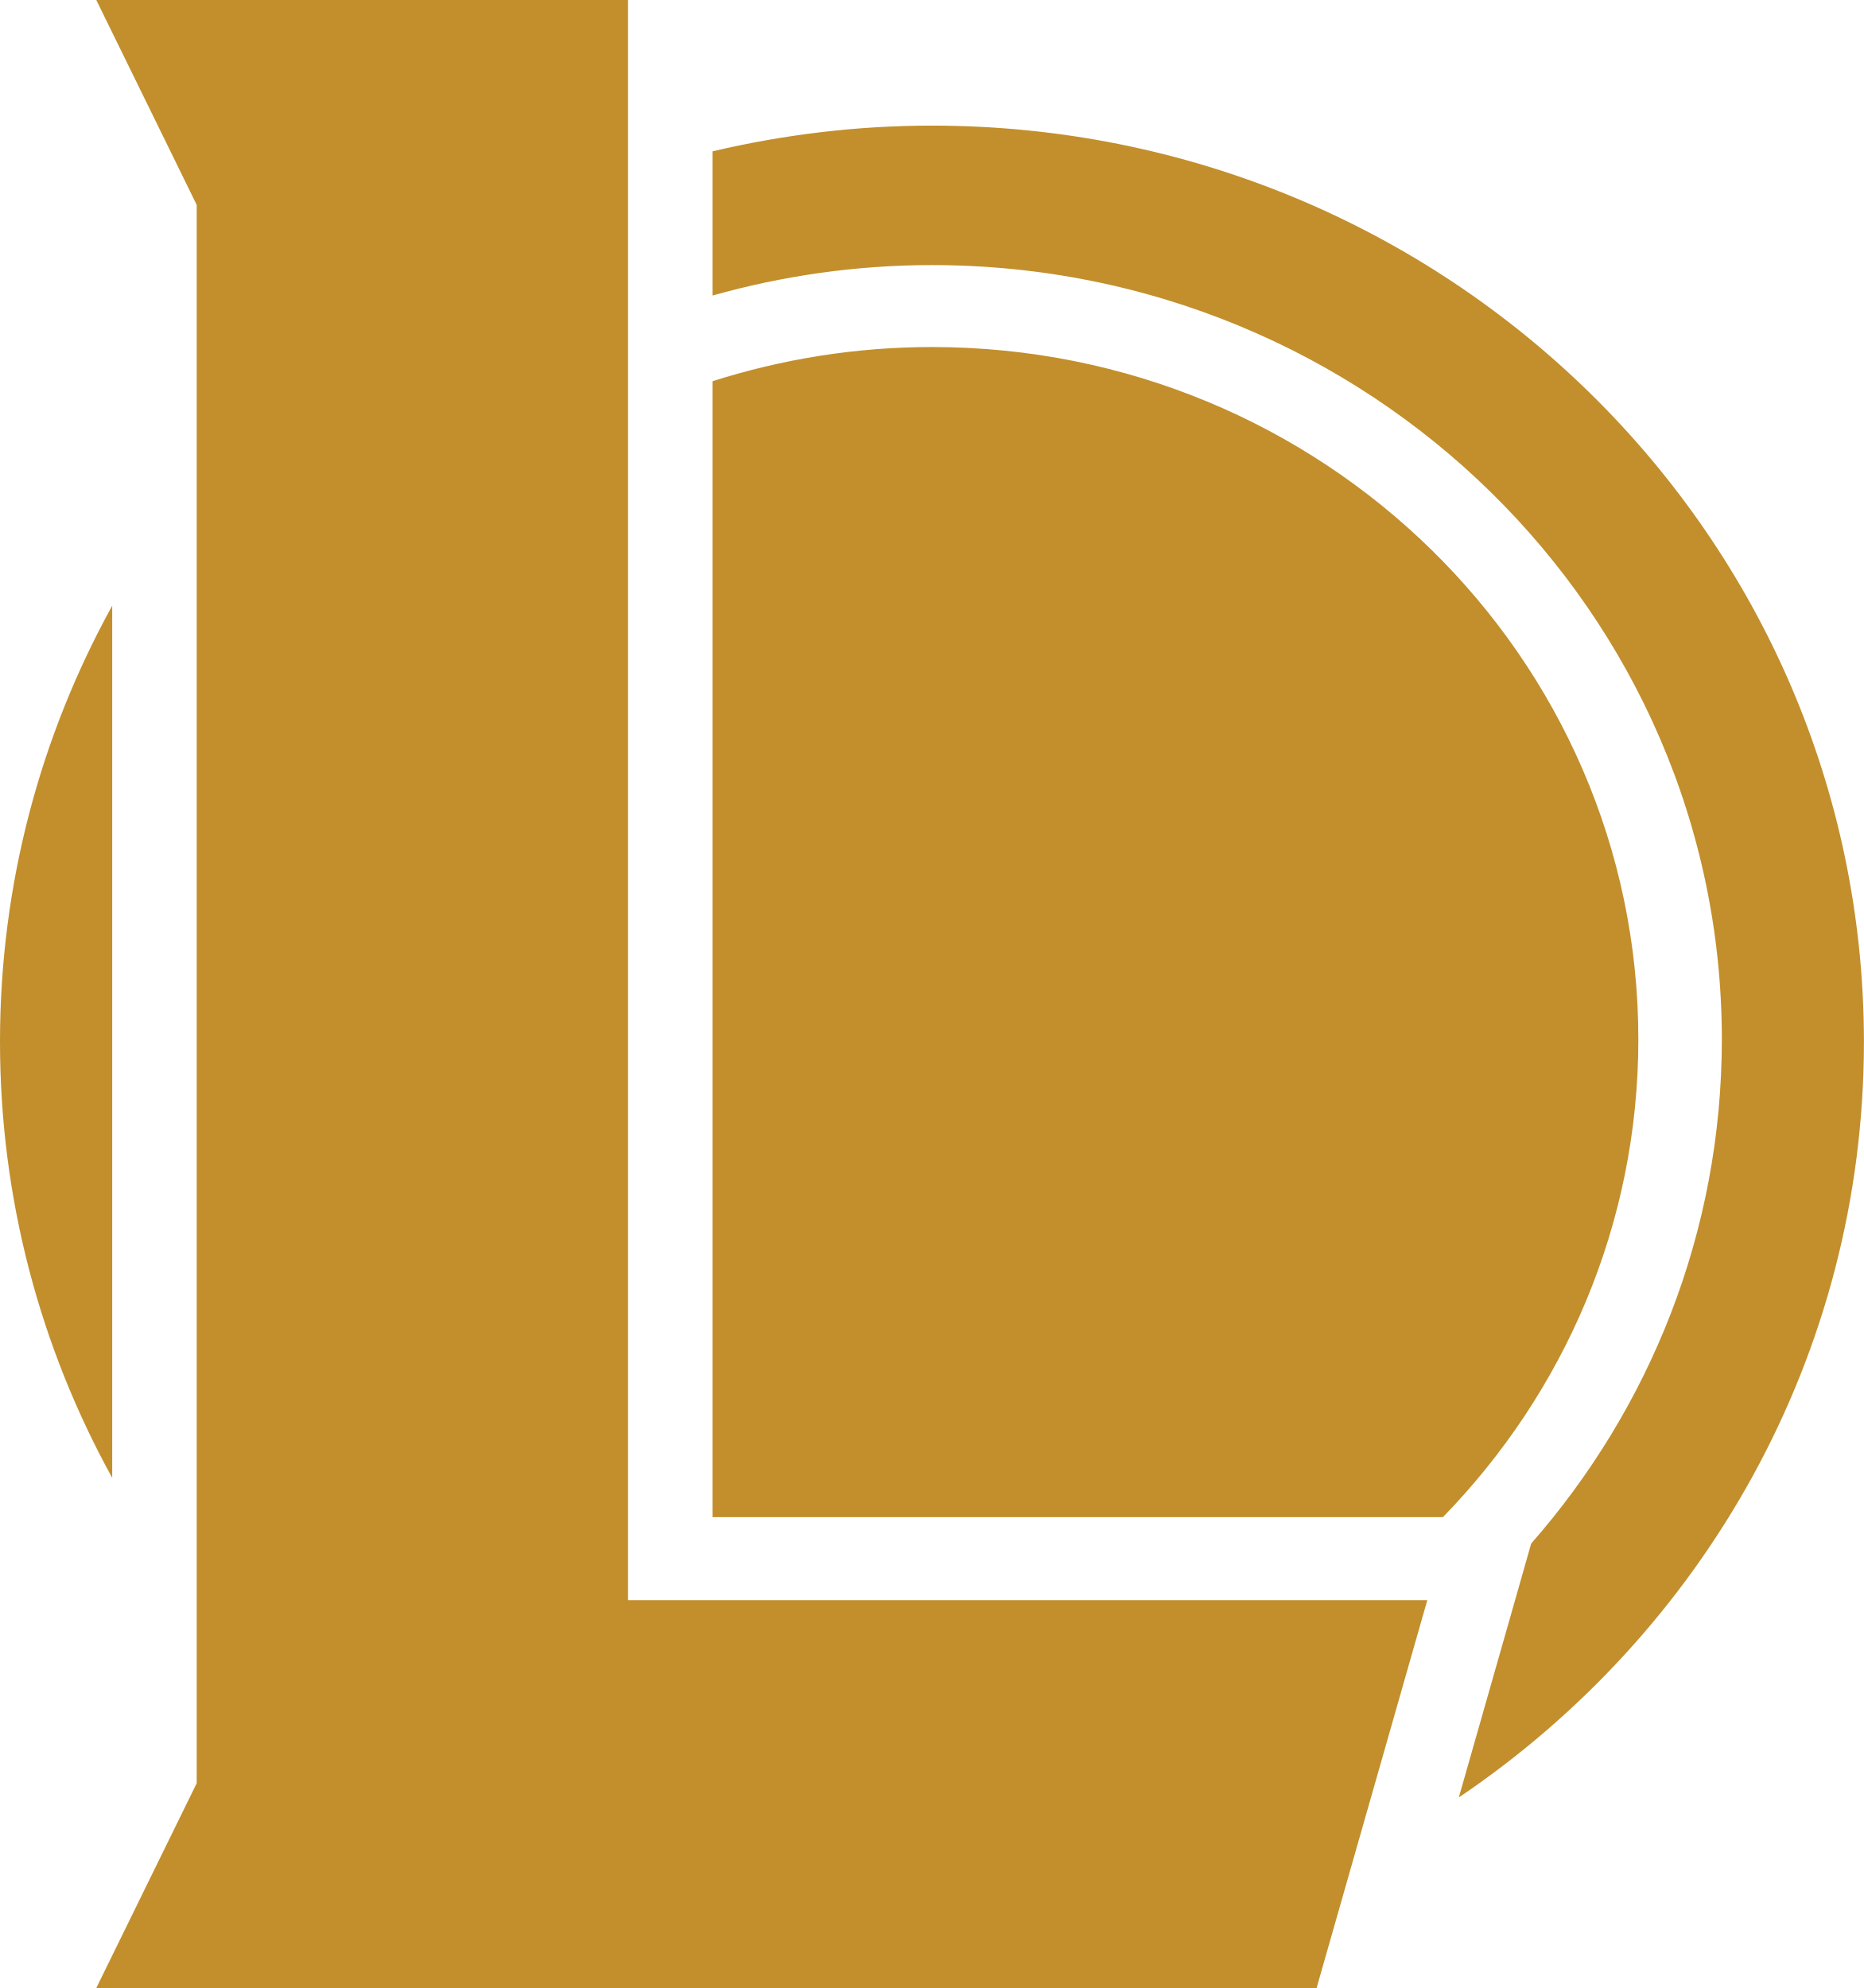
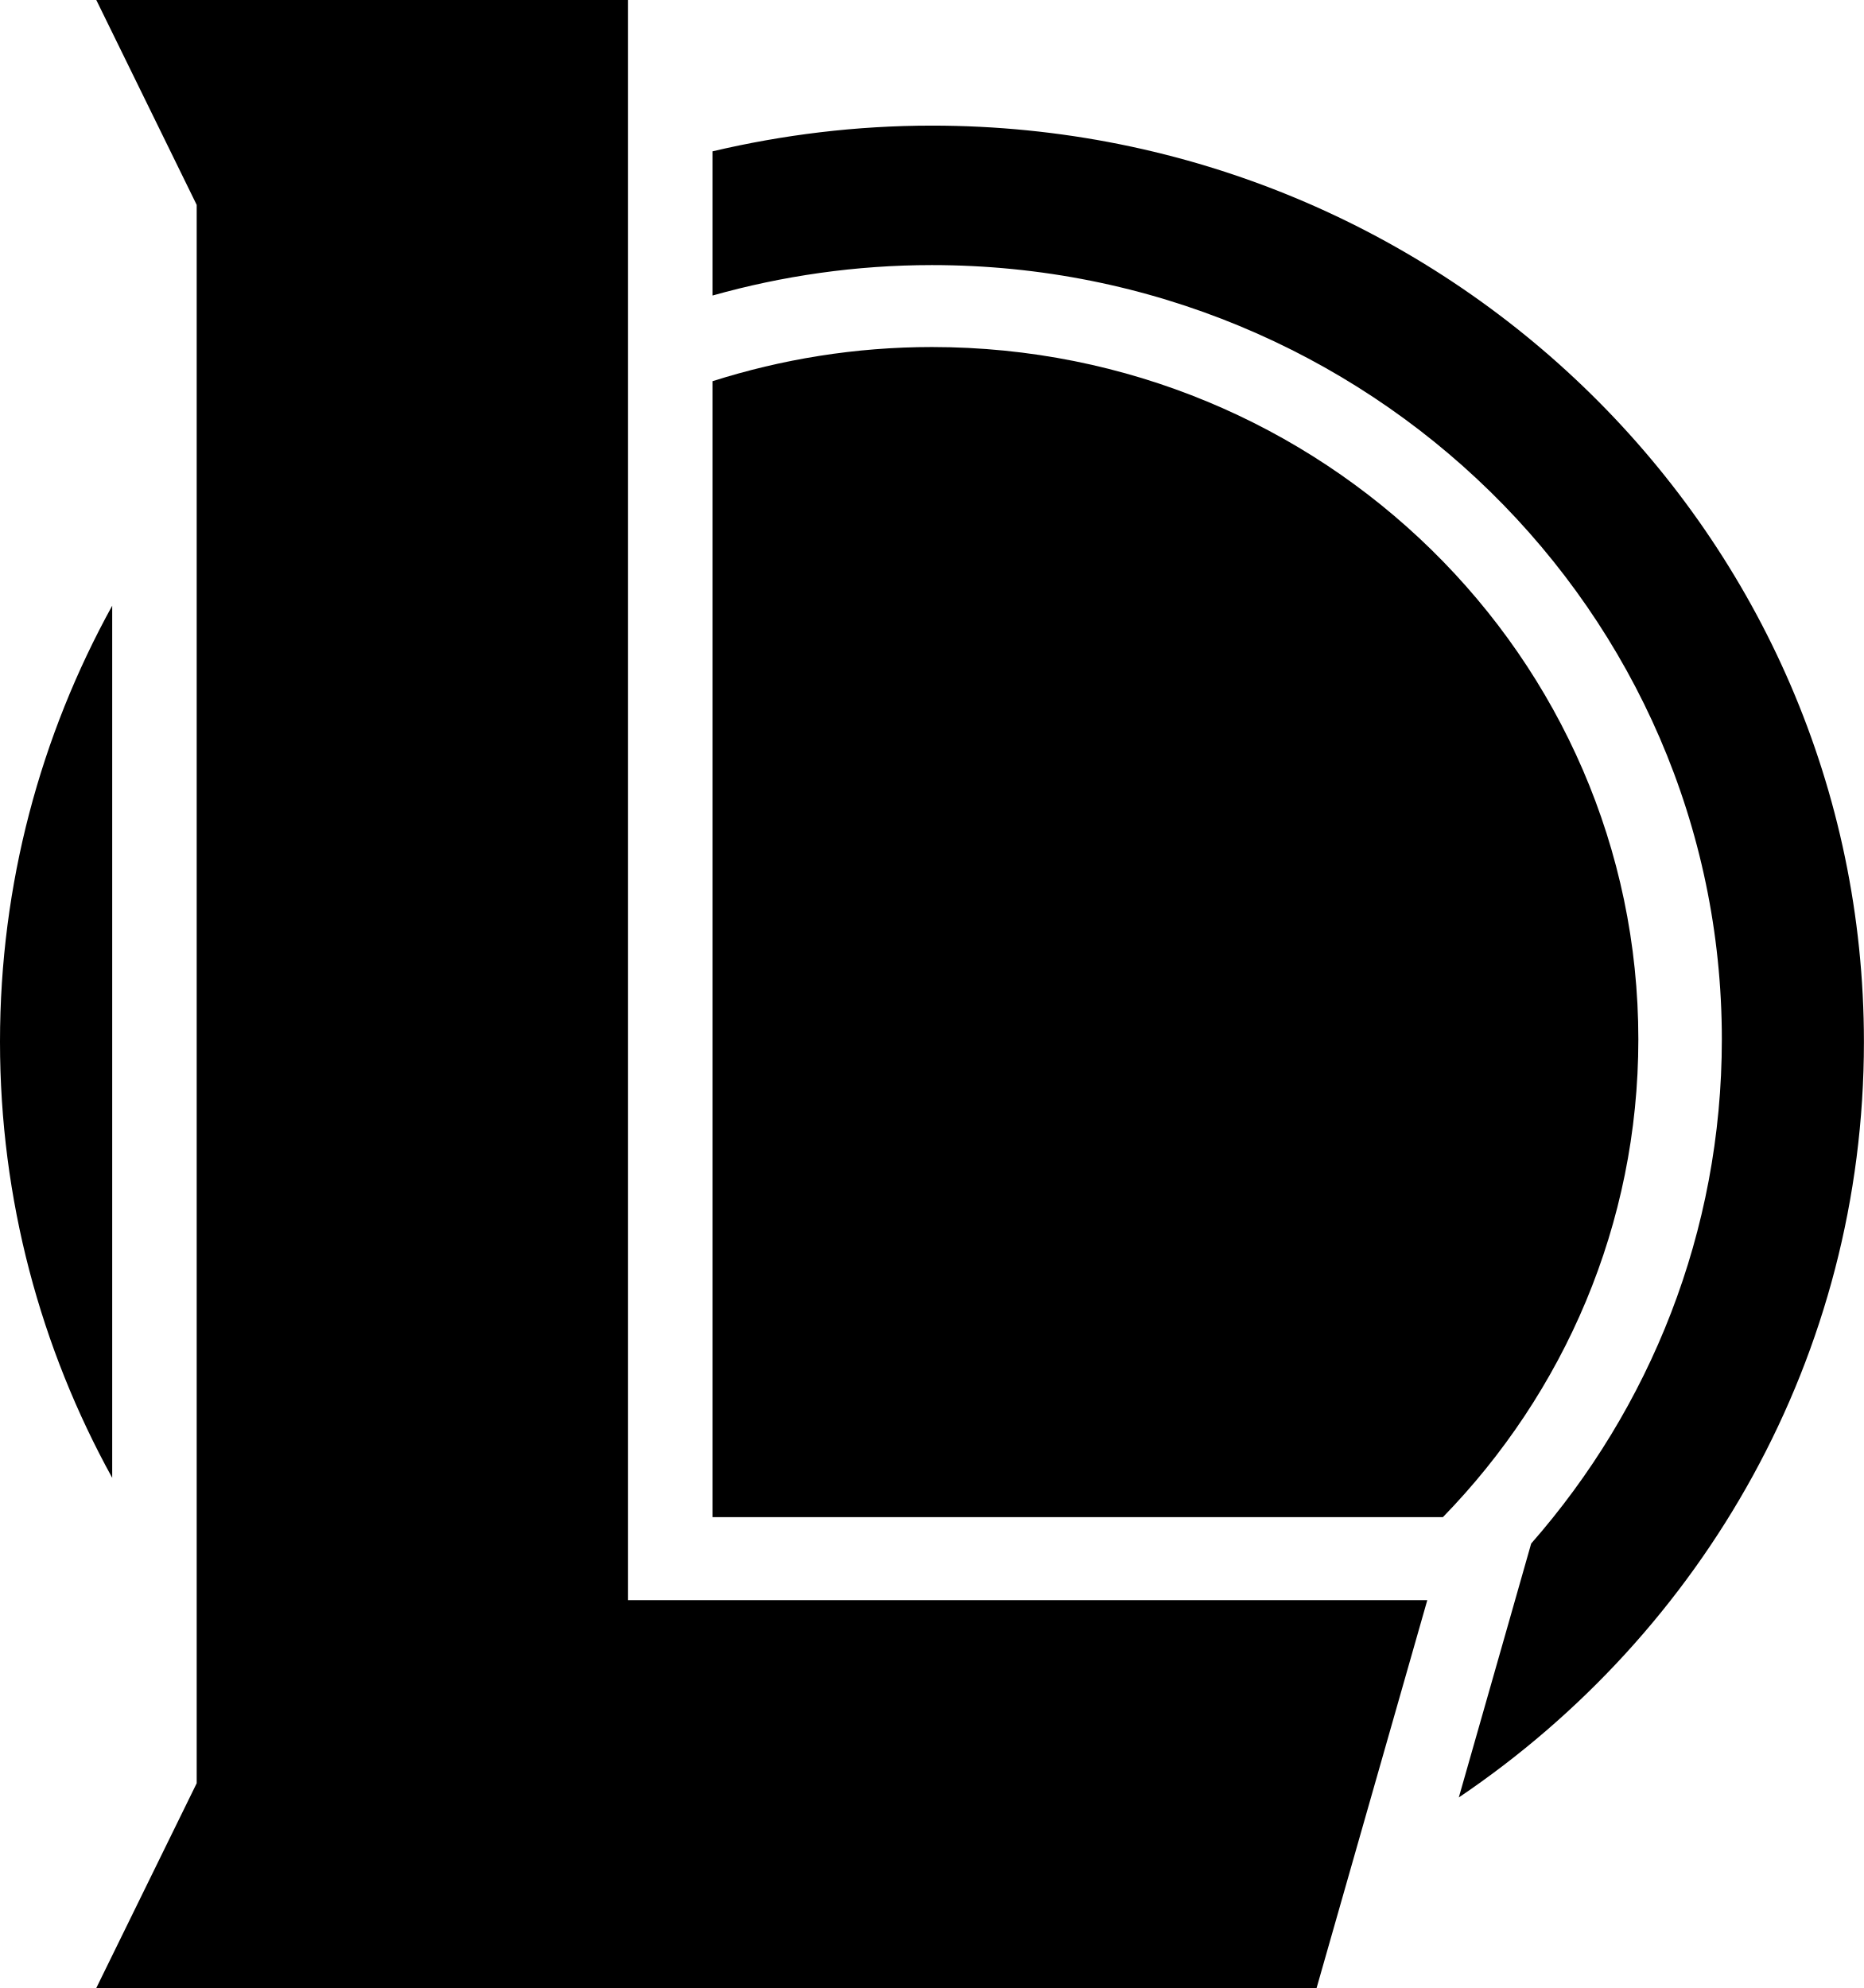
<svg xmlns="http://www.w3.org/2000/svg" width="30" height="32" viewBox="0 0 30 32" fill="none" class="league">
  <g>
-     <path d="M1.806 9.75C0.655 11.837 0 14.227 0 16.768C0 19.309 0.655 21.701 1.806 23.788V9.75Z" fill="#C28F2C" />
-     <path d="M15 2.022C13.783 2.022 12.602 2.169 11.469 2.436V4.757C12.591 4.441 13.774 4.267 15 4.267C22.022 4.267 27.715 9.846 27.715 16.73C27.715 19.831 26.557 22.666 24.646 24.846L24.284 26.118L23.481 28.933C27.418 26.276 30.002 21.82 30.002 16.77C30 8.624 23.284 2.022 15 2.022Z" fill="#C28F2C" />
-     <path d="M11.469 24.421H22.974H23.225C25.172 22.421 26.371 19.713 26.371 16.73C26.371 10.575 21.281 5.586 15 5.586C13.767 5.586 12.582 5.782 11.469 6.136V24.421Z" fill="#C28F2C" />
-     <path d="M10.109 0H1.55L3.166 3.298V28.704L1.55 32H21.192L22.974 25.757H10.109V0Z" fill="#C28F2C" />
+     <path d="M1.806 9.75C0.655 11.837 0 14.227 0 16.768C0 19.309 0.655 21.701 1.806 23.788V9.75Z" fill="#000000" />
+     <path d="M15 2.022C13.783 2.022 12.602 2.169 11.469 2.436V4.757C12.591 4.441 13.774 4.267 15 4.267C22.022 4.267 27.715 9.846 27.715 16.73C27.715 19.831 26.557 22.666 24.646 24.846L24.284 26.118L23.481 28.933C27.418 26.276 30.002 21.82 30.002 16.77C30 8.624 23.284 2.022 15 2.022Z" fill="#000000" />
+     <path d="M11.469 24.421H22.974H23.225C25.172 22.421 26.371 19.713 26.371 16.73C26.371 10.575 21.281 5.586 15 5.586C13.767 5.586 12.582 5.782 11.469 6.136V24.421Z" fill="#000000" />
+     <path d="M10.109 0H1.55L3.166 3.298V28.704L1.55 32H21.192L22.974 25.757H10.109V0Z" fill="#000000" />
  </g>
</svg>
